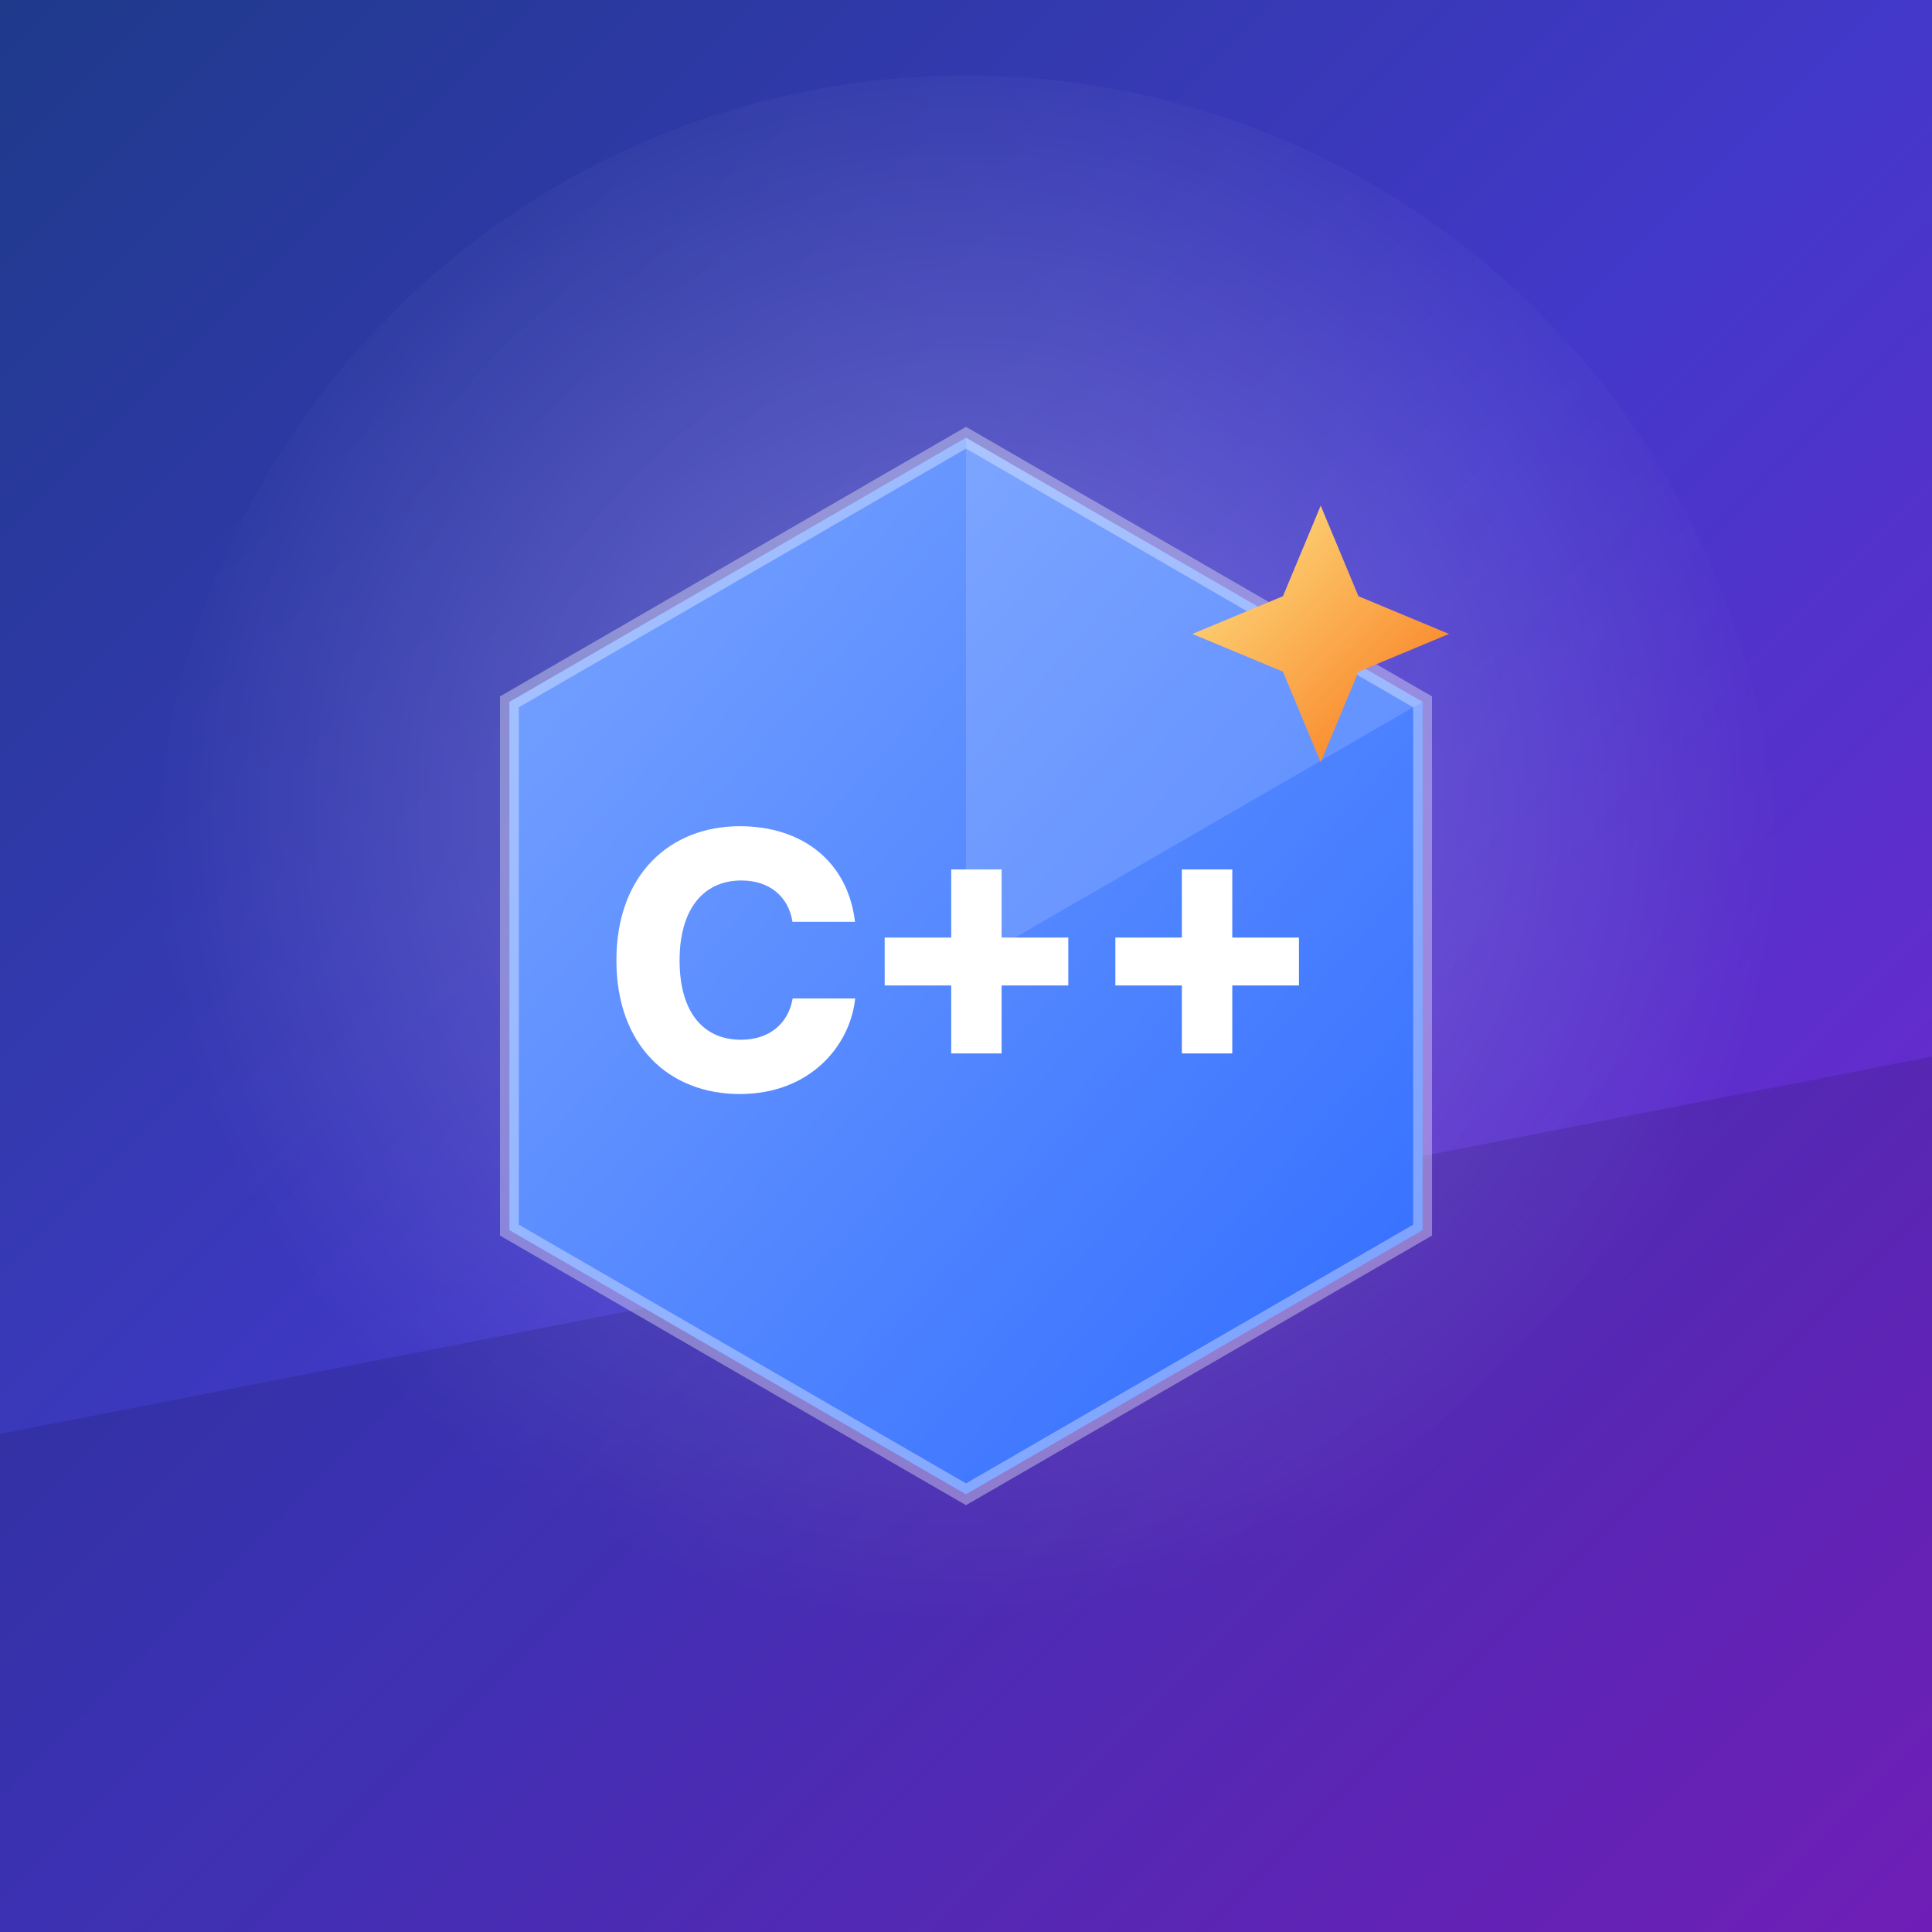
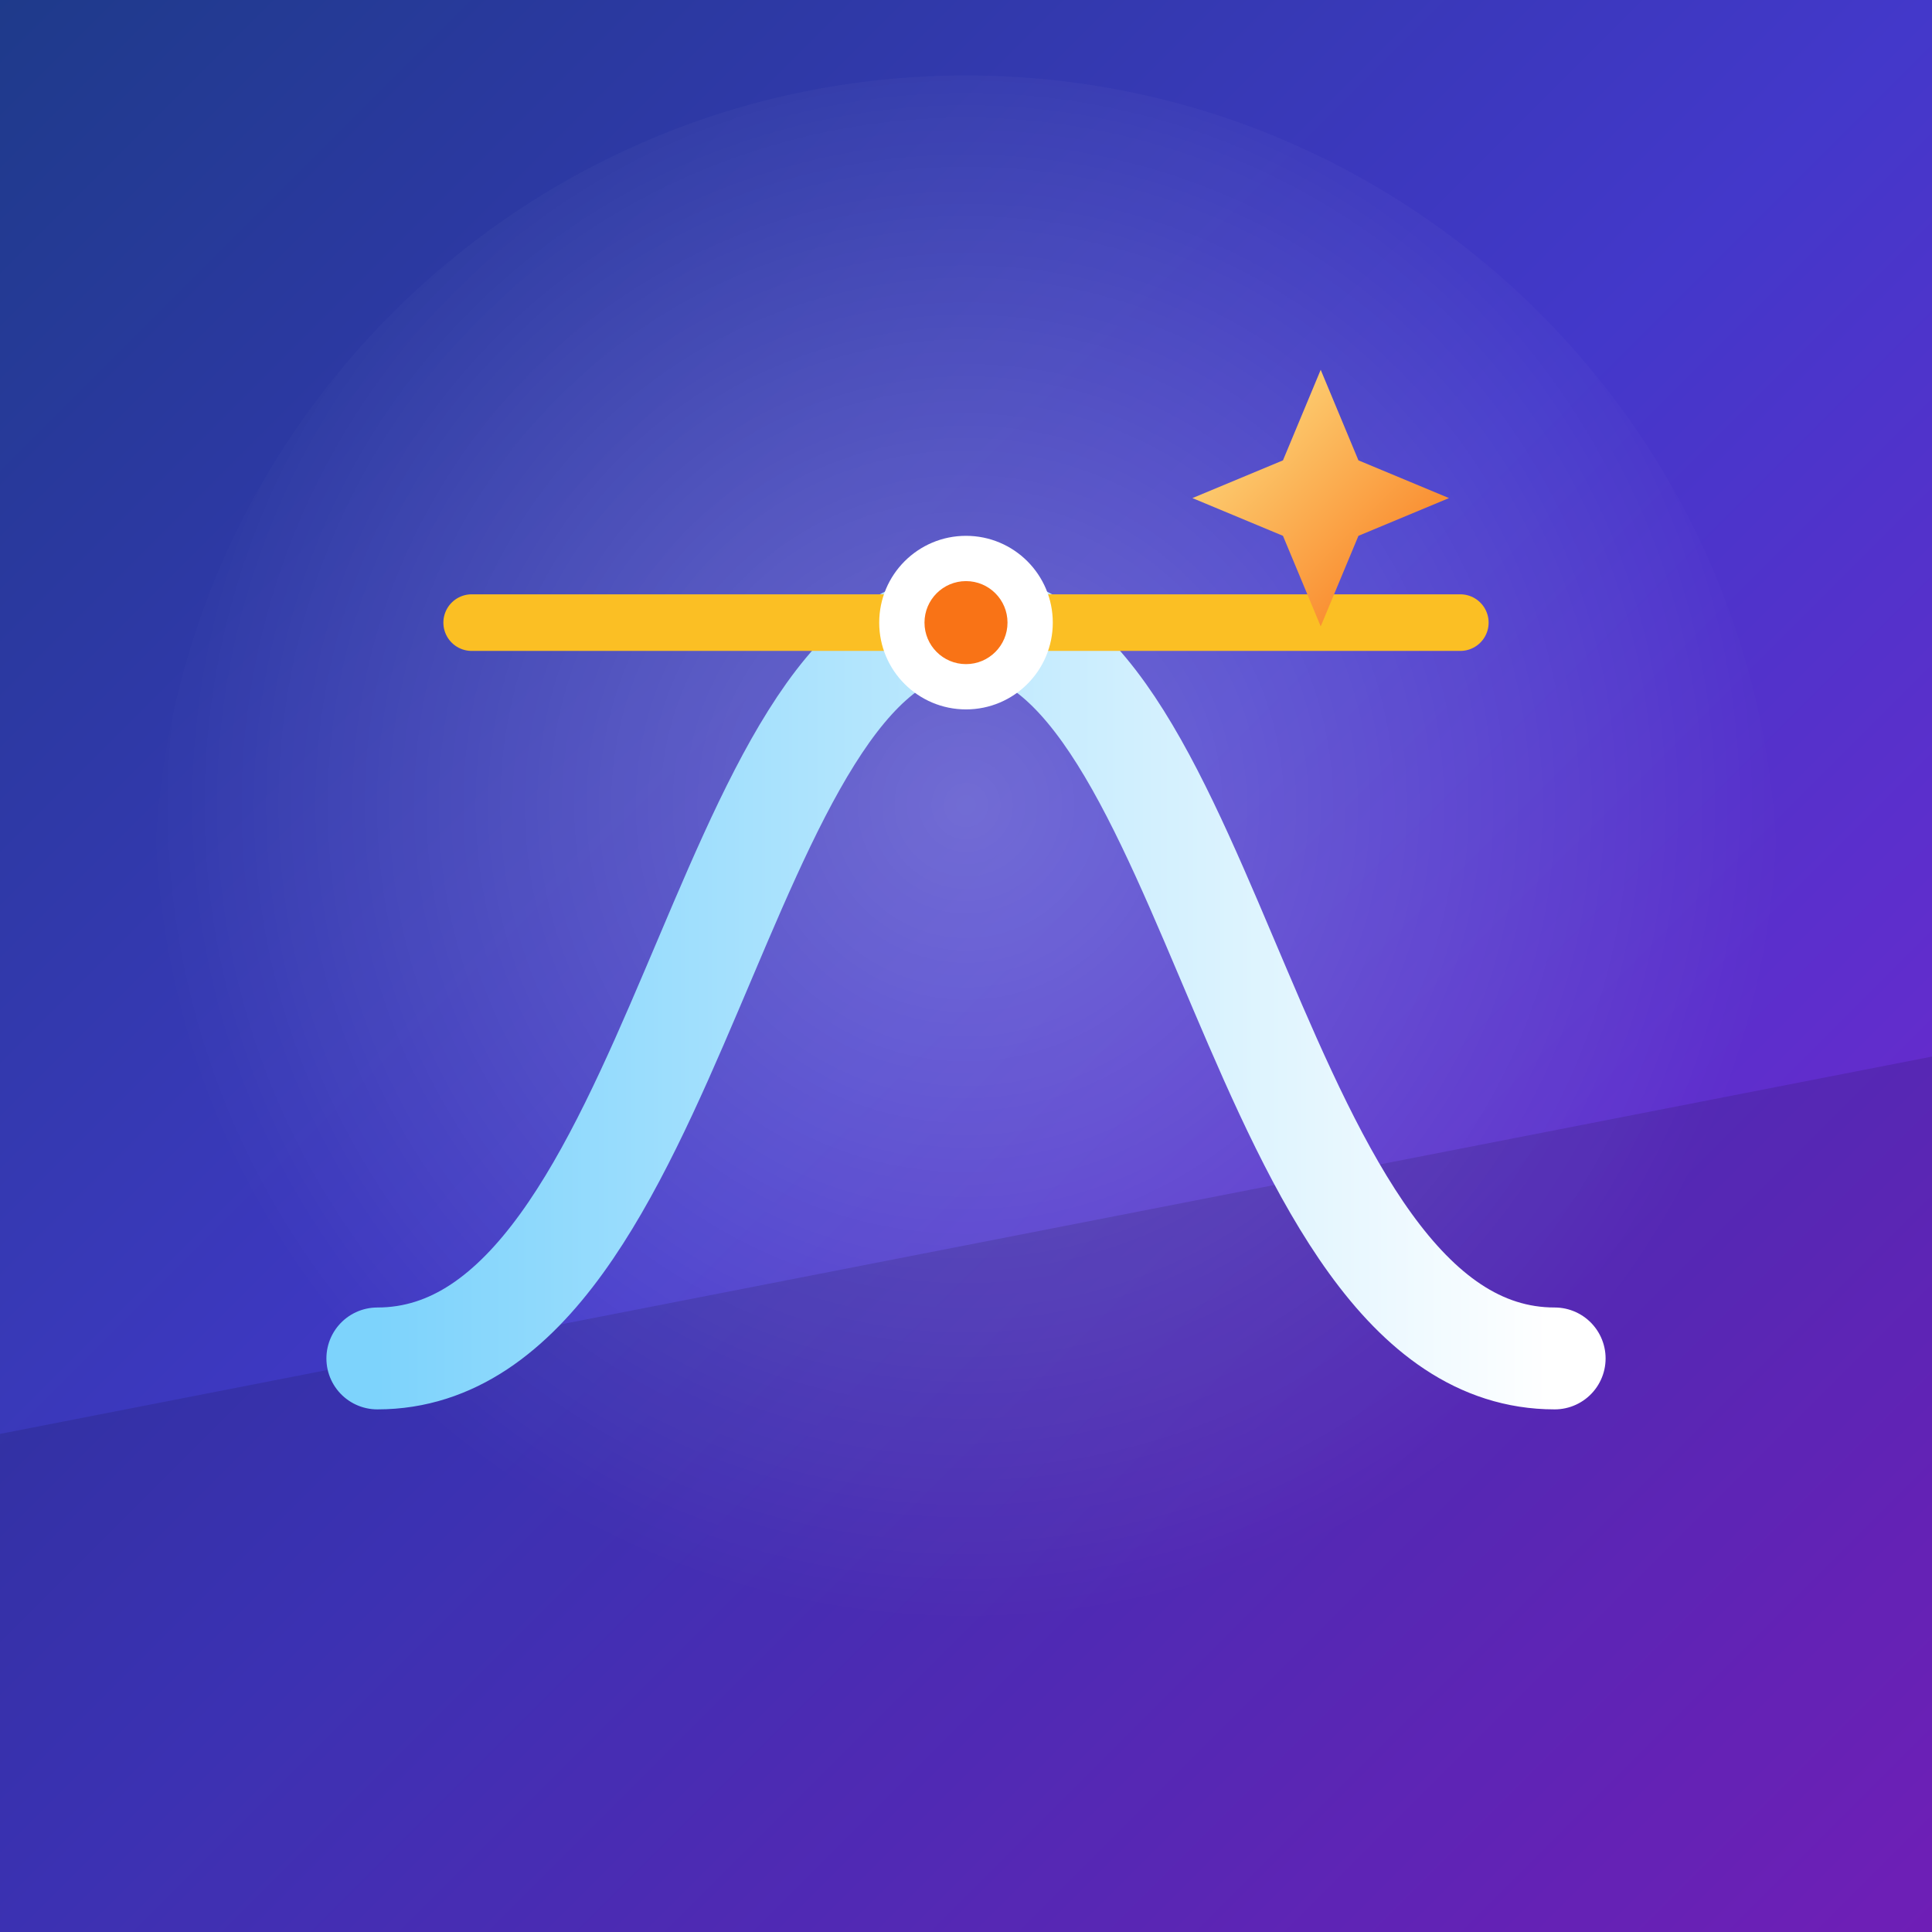
<svg xmlns="http://www.w3.org/2000/svg" viewBox="0 0 1024 1024">
  <defs>
    <linearGradient id="bg" x1="0" y1="0" x2="1" y2="1">
      <stop offset="0" stop-color="#1e3a8a" />
      <stop offset="0.5" stop-color="#4338ca" />
      <stop offset="1" stop-color="#7e22ce" />
    </linearGradient>
-     <linearGradient id="hex" x1="0" y1="0" x2="1" y2="1">
-       <stop offset="0" stop-color="#7aa5ff" />
-       <stop offset="1" stop-color="#2f6bff" />
-     </linearGradient>
    <radialGradient id="glow" cx="0.5" cy="0.45" r="0.5">
-       <stop offset="0" stop-color="#ffffff" stop-opacity="0.28" />
+       <stop offset="0" stop-color="#ffffff" stop-opacity="0.26" />
      <stop offset="1" stop-color="#ffffff" stop-opacity="0" />
    </radialGradient>
+     <linearGradient id="curve" x1="0" y1="0" x2="1" y2="0">
+       <stop offset="0" stop-color="#7dd3fc" />
+       <stop offset="1" stop-color="#ffffff" />
+     </linearGradient>
    <linearGradient id="spark" x1="0" y1="0" x2="1" y2="1">
      <stop offset="0" stop-color="#fde68a" />
      <stop offset="1" stop-color="#f97316" />
    </linearGradient>
  </defs>
  <g id="background">
    <rect width="1024" height="1024" fill="url(#bg)" />
    <circle cx="512" cy="470" r="430" fill="url(#glow)" />
    <path d="M0 760 L1024 560 L1024 1024 L0 1024 Z" fill="#000" opacity="0.12" />
  </g>
  <g id="foreground">
-     <path d="M512 232 L754 372 L754 652 L512 792 L270 652 L270 372 Z" fill="url(#hex)" stroke="#ffffff" stroke-opacity="0.35" stroke-width="10" />
-     <path d="M512 232 L754 372 L512 512 Z" fill="#fff" opacity="0.14" />
-     <text x="512" y="578" text-anchor="middle" font-family="Inter, 'Segoe UI', system-ui, sans-serif" font-weight="800" font-size="190" fill="#ffffff" letter-spacing="-8">C++</text>
-     <path d="M700 268 l20 48 48 20 -48 20 -20 48 -20 -48 -48 -20 48 -20 z" fill="url(#spark)" />
+     <path d="M200 720 C 360 720, 380 330, 512 330 S 664 720, 824 720" fill="none" stroke="url(#curve)" stroke-width="54" stroke-linecap="round" />
+     <path d="M250 330 L 774 330" fill="none" stroke="#fbbf24" stroke-width="30" stroke-linecap="round" />
+     <circle cx="512" cy="330" r="46" fill="#ffffff" />
+     <circle cx="512" cy="330" r="22" fill="#f97316" />
+     <path d="M700 196 l20 48 48 20 -48 20 -20 48 -20 -48 -48 -20 48 -20 z" fill="url(#spark)" />
  </g>
</svg>
